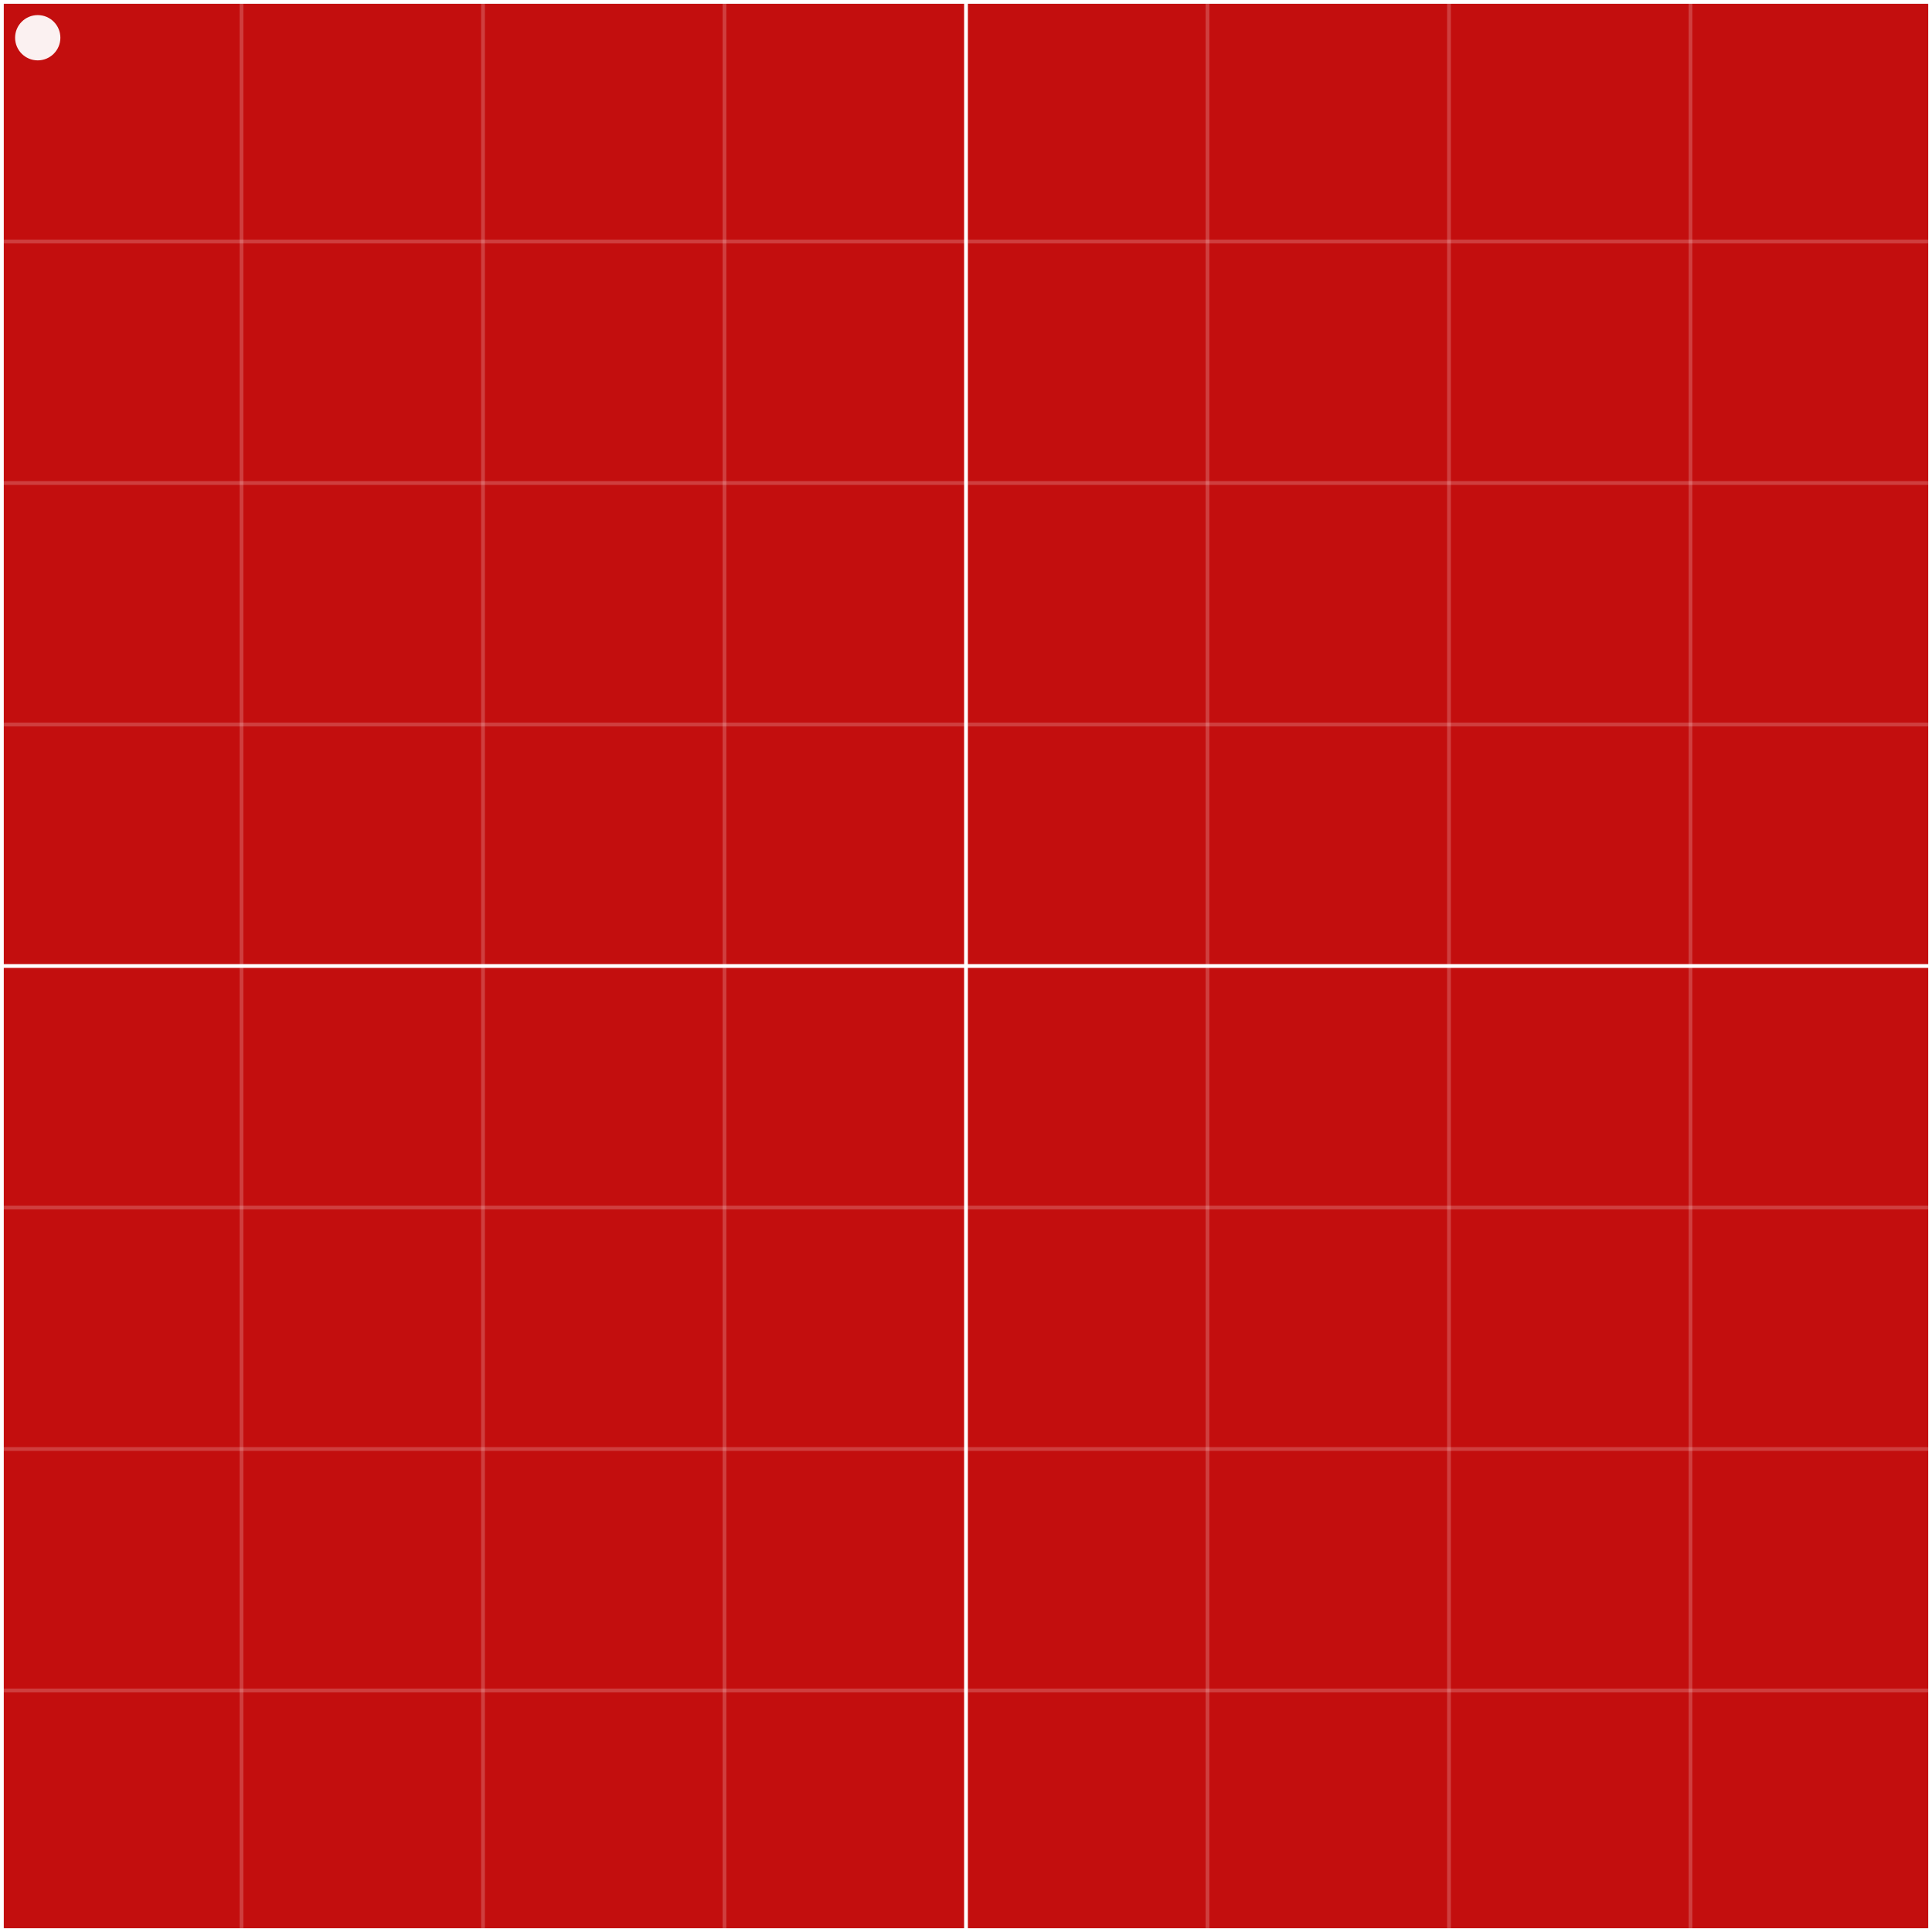
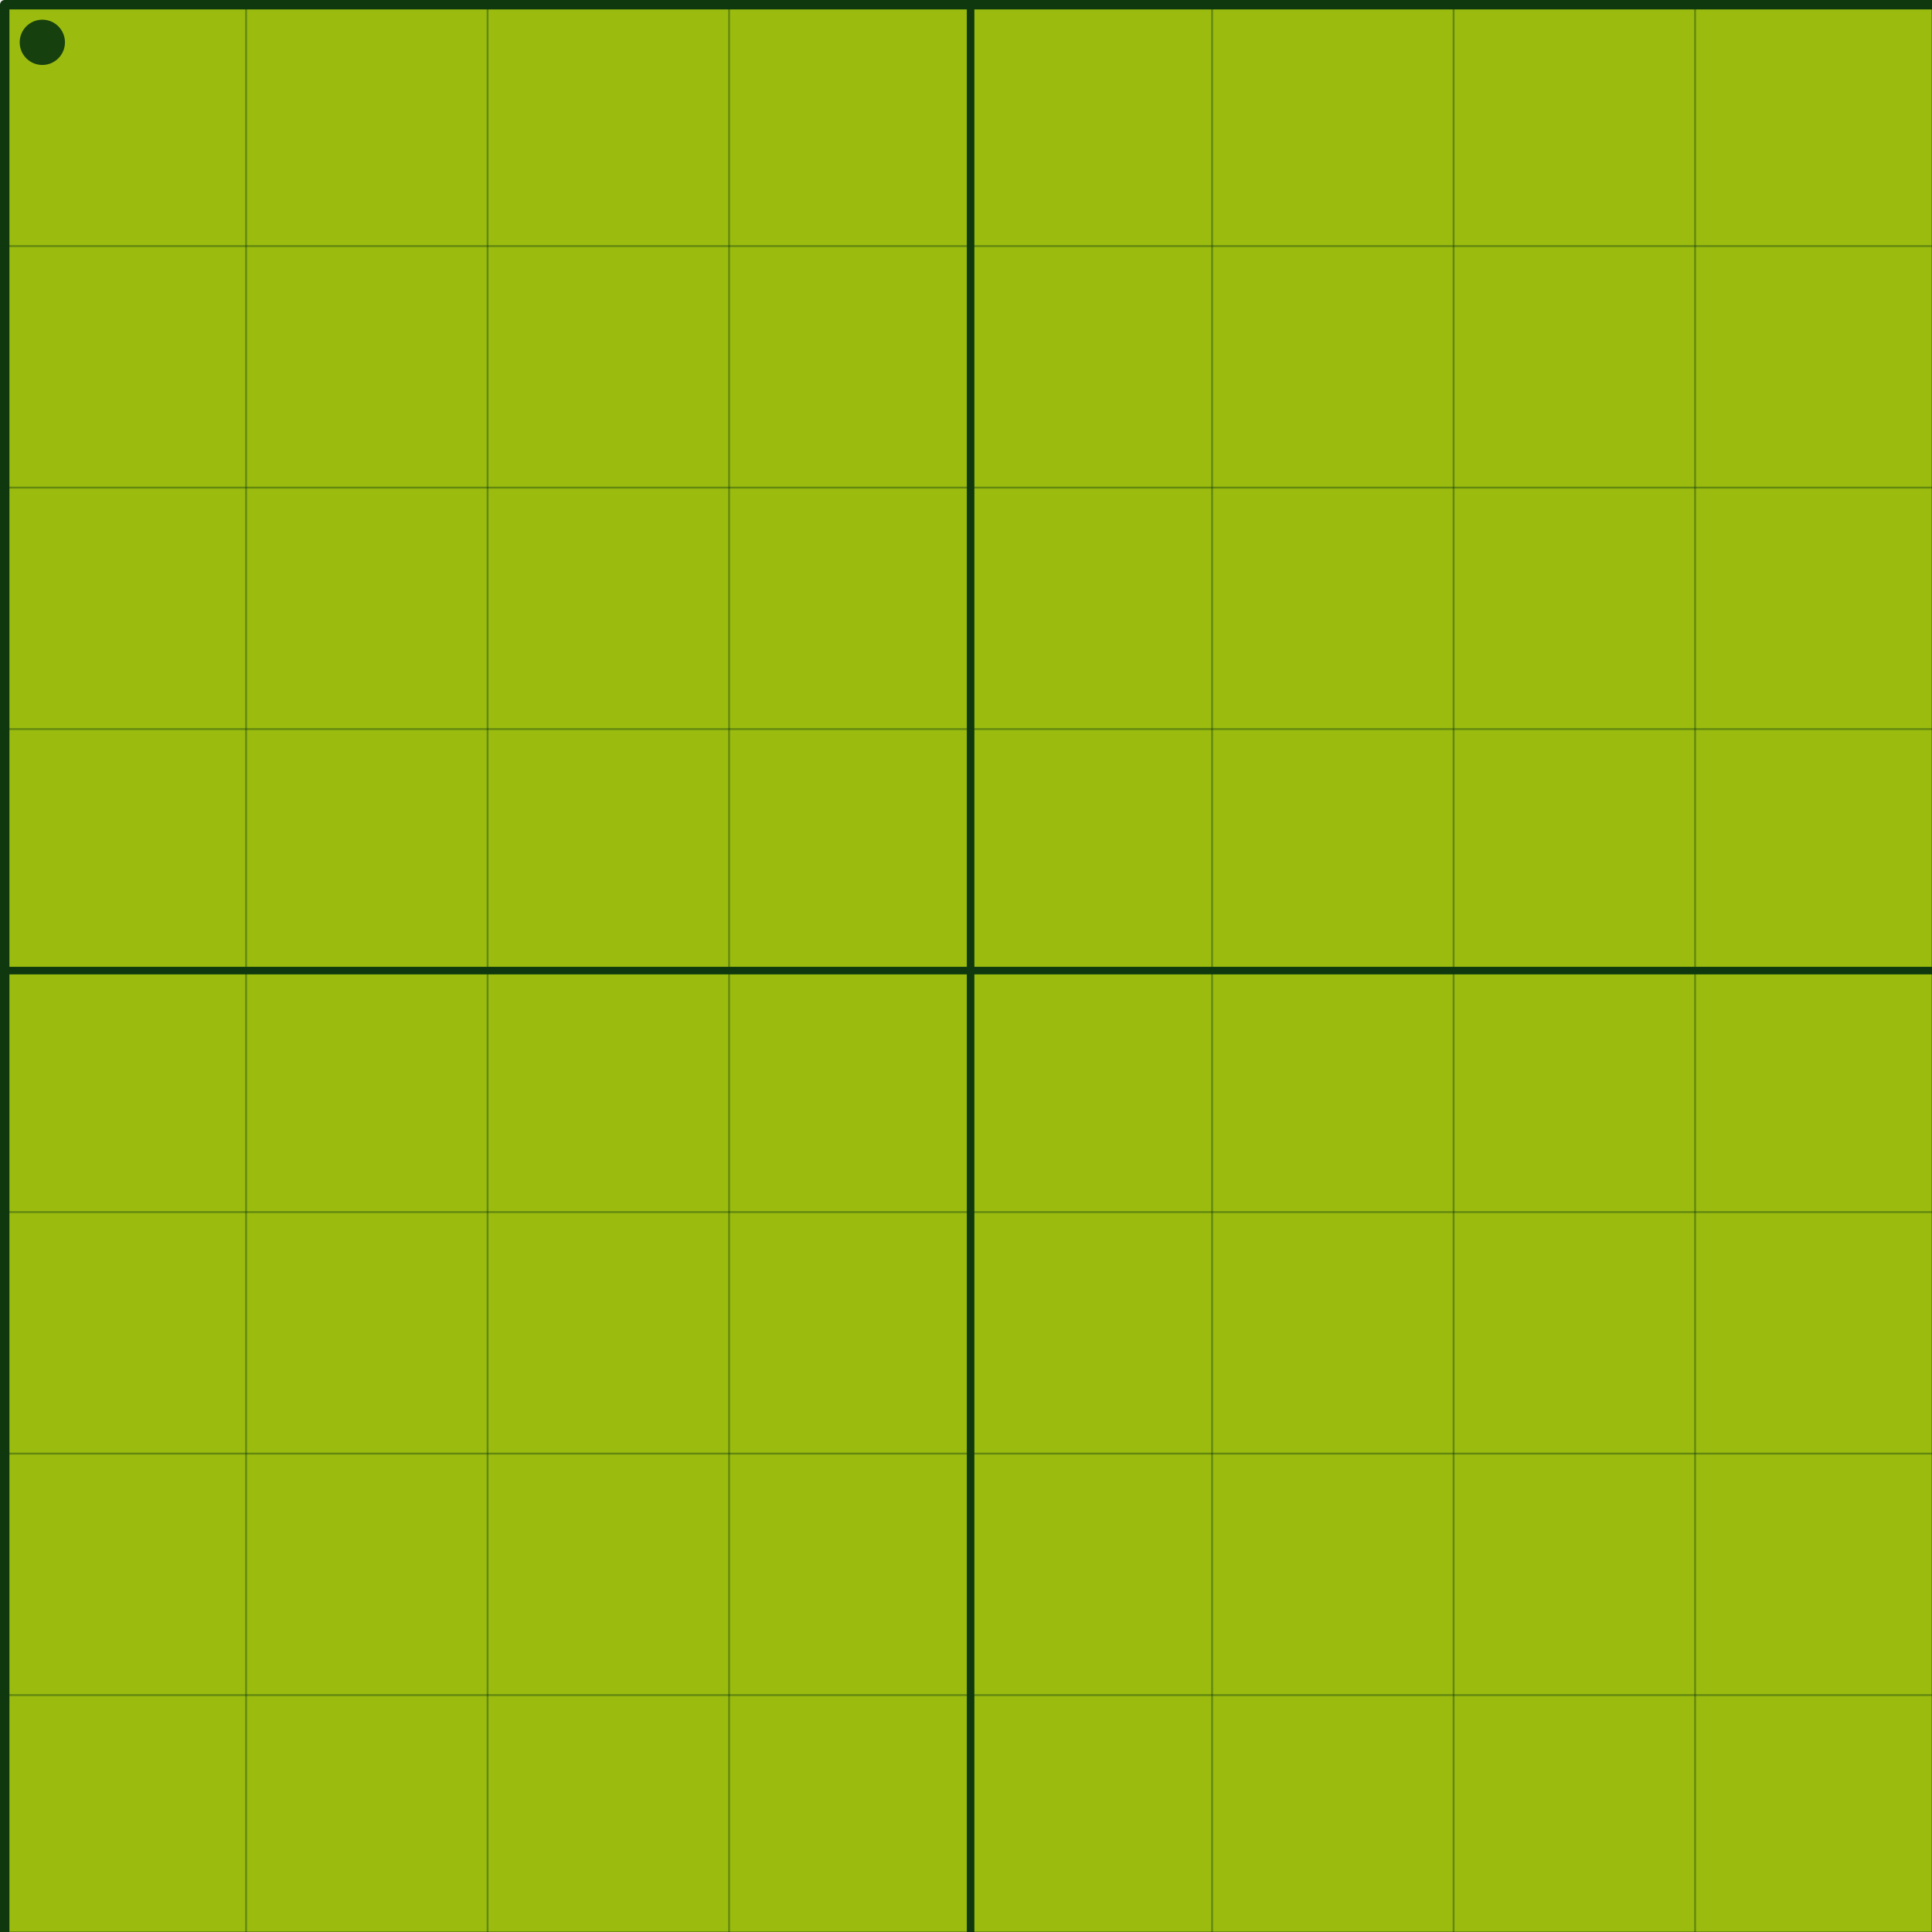
<svg xmlns="http://www.w3.org/2000/svg" width="1024" height="1024" viewBox="0 0 270.933 270.933" version="1.1" id="svg8">
  <defs id="defs2" />
  <g id="layer1" transform="translate(0,-270.5417)" style="display:inline" />
  <g id="layer3" />
  <g id="layer2" style="display:inline">
-     <g id="red">
-       <rect transform="translate(0,-270.5417)" y="270.559" x="0.018" height="270.898" width="270.898" id="rect895" style="display:inline;opacity:0.94;fill:#c00000;fill-opacity:1;stroke:#fff;stroke-width:0.036;stroke-linejoin:round;stroke-opacity:1" />
-       <path transform="translate(0,-270.5417)" id="path901" d="M 0,270.542 V 541.475 H 270.933 V 270.542 Z" style="display:inline;fill:none;fill-rule:evenodd;stroke:#fff;stroke-width:1.058;stroke-linecap:butt;stroke-linejoin:miter;stroke-miterlimit:4;stroke-dasharray:none;stroke-opacity:1" />
-       <circle transform="translate(0,-270.5417)" style="display:inline;opacity:0.94;fill:#ffffff;fill-opacity:1;stroke-width:0.353;stroke-linejoin:round;stroke-opacity:0.2" id="path853" cx="5.292" cy="275.833" r="3.175" />
-       <path style="display:inline;fill:none;fill-rule:evenodd;stroke:#fff;stroke-width:0.529;stroke-linecap:butt;stroke-linejoin:miter;stroke-miterlimit:4;stroke-dasharray:none;stroke-opacity:0.2" d="M 67.733,0 V 270.933" id="path903-6" />
-       <path style="display:inline;fill:none;fill-rule:evenodd;stroke:#fff;stroke-width:0.529;stroke-linecap:butt;stroke-linejoin:miter;stroke-miterlimit:4;stroke-dasharray:none;stroke-opacity:0.2" d="M 101.6,0 V 270.933" id="path936" />
-       <path id="path942" d="M 33.867,0 V 270.933" style="display:inline;fill:none;fill-rule:evenodd;stroke:#fff;stroke-width:0.529;stroke-linecap:butt;stroke-linejoin:miter;stroke-miterlimit:4;stroke-dasharray:none;stroke-opacity:0.2" />
-       <path id="path944" d="M 203.2,0 V 270.933" style="display:inline;fill:none;fill-rule:evenodd;stroke:#fff;stroke-width:0.529;stroke-linecap:butt;stroke-linejoin:miter;stroke-miterlimit:4;stroke-dasharray:none;stroke-opacity:0.2" />
-       <path id="path946" d="M 237.067,0 V 270.933" style="display:inline;fill:none;fill-rule:evenodd;stroke:#fff;stroke-width:0.529;stroke-linecap:butt;stroke-linejoin:miter;stroke-miterlimit:4;stroke-dasharray:none;stroke-opacity:0.2" />
-       <path style="display:inline;fill:none;fill-rule:evenodd;stroke:#fff;stroke-width:0.529;stroke-linecap:butt;stroke-linejoin:miter;stroke-miterlimit:4;stroke-dasharray:none;stroke-opacity:0.2" d="M 169.333,0 V 270.933" id="path948" />
-       <path id="path950" d="M 270.933,67.733 H 3.5e-6" style="display:inline;fill:none;fill-rule:evenodd;stroke:#fff;stroke-width:0.529;stroke-linecap:butt;stroke-linejoin:miter;stroke-miterlimit:4;stroke-dasharray:none;stroke-opacity:0.2" />
-       <path id="path952" d="M 270.933,101.6 H 3.5e-6" style="display:inline;fill:none;fill-rule:evenodd;stroke:#fff;stroke-width:0.529;stroke-linecap:butt;stroke-linejoin:miter;stroke-miterlimit:4;stroke-dasharray:none;stroke-opacity:0.2" />
-       <path style="display:inline;fill:none;fill-rule:evenodd;stroke:#fff;stroke-width:0.529;stroke-linecap:butt;stroke-linejoin:miter;stroke-miterlimit:4;stroke-dasharray:none;stroke-opacity:0.2" d="M 270.933,33.867 H 3.5e-6" id="path954" />
-       <path style="display:inline;fill:none;fill-rule:evenodd;stroke:#fff;stroke-width:0.529;stroke-linecap:butt;stroke-linejoin:miter;stroke-miterlimit:4;stroke-dasharray:none;stroke-opacity:0.2" d="M 270.933,203.2 H 3.5e-6" id="path956" />
-       <path style="display:inline;fill:none;fill-rule:evenodd;stroke:#fff;stroke-width:0.529;stroke-linecap:butt;stroke-linejoin:miter;stroke-miterlimit:4;stroke-dasharray:none;stroke-opacity:0.2" d="M 270.933,237.067 H 3.5e-6" id="path958" />
-       <path id="path960" d="M 270.933,169.333 H 3.5e-6" style="display:inline;fill:none;fill-rule:evenodd;stroke:#fff;stroke-width:0.529;stroke-linecap:butt;stroke-linejoin:miter;stroke-miterlimit:4;stroke-dasharray:none;stroke-opacity:0.2" />
-       <path id="path903" d="M 135.467,270.542 V 541.475" style="display:inline;fill:none;fill-rule:evenodd;stroke:#fff;stroke-width:0.529;stroke-linecap:butt;stroke-linejoin:miter;stroke-miterlimit:4;stroke-dasharray:none;stroke-opacity:1" transform="translate(0,-270.5417)" />
-       <path style="display:inline;fill:none;fill-rule:evenodd;stroke:#fff;stroke-width:0.529;stroke-linecap:butt;stroke-linejoin:miter;stroke-miterlimit:4;stroke-dasharray:none;stroke-opacity:1" d="M 270.933,406.008 H 0" id="path905" transform="translate(0,-270.5417)" />
+     <g transform="translate(-287.7617)" id="red">
+       <rect y="0.018" x="0.018" height="270.898" width="270.898" id="rect895" style="display:inline;opacity:1;fill:#c00000;fill-opacity:1;stroke:#ffffff;stroke-width:0.036;stroke-linejoin:round;stroke-opacity:1" />
+       <path id="path901" d="M 0,0 V 270.933 H 270.933 V 0 Z" style="display:inline;fill:none;fill-rule:evenodd;stroke:#ffffff;stroke-width:1.058;stroke-linecap:butt;stroke-linejoin:miter;stroke-miterlimit:4;stroke-dasharray:none;stroke-opacity:1" />
+       <circle style="display:inline;opacity:0.94;fill:#ffffff;fill-opacity:1;stroke-width:0.353;stroke-linejoin:round;stroke-opacity:0.2" id="path853" cx="5.292" cy="5.292" r="3.175" />
+       <path style="display:inline;fill:none;fill-rule:evenodd;stroke:#ffffff;stroke-width:0.529;stroke-linecap:butt;stroke-linejoin:miter;stroke-miterlimit:4;stroke-dasharray:none;stroke-opacity:0.2" d="M 67.733,0 V 270.933" id="path903-6" />
+       <path style="display:inline;fill:none;fill-rule:evenodd;stroke:#ffffff;stroke-width:0.529;stroke-linecap:butt;stroke-linejoin:miter;stroke-miterlimit:4;stroke-dasharray:none;stroke-opacity:0.2" d="M 101.6,0 V 270.933" id="path936" />
+       <path id="path942" d="M 33.867,0 V 270.933" style="display:inline;fill:none;fill-rule:evenodd;stroke:#ffffff;stroke-width:0.529;stroke-linecap:butt;stroke-linejoin:miter;stroke-miterlimit:4;stroke-dasharray:none;stroke-opacity:0.2" />
+       <path id="path944" d="M 203.2,0 V 270.933" style="display:inline;fill:none;fill-rule:evenodd;stroke:#ffffff;stroke-width:0.529;stroke-linecap:butt;stroke-linejoin:miter;stroke-miterlimit:4;stroke-dasharray:none;stroke-opacity:0.2" />
+       <path id="path946" d="M 237.067,0 V 270.933" style="display:inline;fill:none;fill-rule:evenodd;stroke:#ffffff;stroke-width:0.529;stroke-linecap:butt;stroke-linejoin:miter;stroke-miterlimit:4;stroke-dasharray:none;stroke-opacity:0.2" />
+       <path style="display:inline;fill:none;fill-rule:evenodd;stroke:#ffffff;stroke-width:0.529;stroke-linecap:butt;stroke-linejoin:miter;stroke-miterlimit:4;stroke-dasharray:none;stroke-opacity:0.2" d="M 169.333,0 V 270.933" id="path948" />
+       <path id="path950" d="M 270.933,67.733 H 3.5e-6" style="display:inline;fill:none;fill-rule:evenodd;stroke:#ffffff;stroke-width:0.529;stroke-linecap:butt;stroke-linejoin:miter;stroke-miterlimit:4;stroke-dasharray:none;stroke-opacity:0.2" />
+       <path id="path952" d="M 270.933,101.6 H 3.5e-6" style="display:inline;fill:none;fill-rule:evenodd;stroke:#ffffff;stroke-width:0.529;stroke-linecap:butt;stroke-linejoin:miter;stroke-miterlimit:4;stroke-dasharray:none;stroke-opacity:0.2" />
+       <path style="display:inline;fill:none;fill-rule:evenodd;stroke:#ffffff;stroke-width:0.529;stroke-linecap:butt;stroke-linejoin:miter;stroke-miterlimit:4;stroke-dasharray:none;stroke-opacity:0.2" d="M 270.933,33.867 H 3.5e-6" id="path954" />
+       <path style="display:inline;fill:none;fill-rule:evenodd;stroke:#ffffff;stroke-width:0.529;stroke-linecap:butt;stroke-linejoin:miter;stroke-miterlimit:4;stroke-dasharray:none;stroke-opacity:0.2" d="M 270.933,203.2 H 3.5e-6" id="path956" />
+       <path style="display:inline;fill:none;fill-rule:evenodd;stroke:#ffffff;stroke-width:0.529;stroke-linecap:butt;stroke-linejoin:miter;stroke-miterlimit:4;stroke-dasharray:none;stroke-opacity:0.2" d="M 270.933,237.067 H 3.5e-6" id="path958" />
+       <path id="path960" d="M 270.933,169.333 H 3.5e-6" style="display:inline;fill:none;fill-rule:evenodd;stroke:#ffffff;stroke-width:0.529;stroke-linecap:butt;stroke-linejoin:miter;stroke-miterlimit:4;stroke-dasharray:none;stroke-opacity:0.2" />
+       <path id="path903" d="M 135.467,0 V 270.933" style="display:inline;fill:none;fill-rule:evenodd;stroke:#ffffff;stroke-width:0.529;stroke-linecap:butt;stroke-linejoin:miter;stroke-miterlimit:4;stroke-dasharray:none;stroke-opacity:1" />
+       <path style="display:inline;fill:none;fill-rule:evenodd;stroke:#ffffff;stroke-width:0.529;stroke-linecap:butt;stroke-linejoin:miter;stroke-miterlimit:4;stroke-dasharray:none;stroke-opacity:1" d="M 270.933,135.467 H 0" id="path905" />
    </g>
    <g id="blue">
-       <rect style="display:inline;opacity:0.94;fill:#0000ff;fill-opacity:1;stroke:#ffffff;stroke-width:0.036;stroke-linejoin:round;stroke-opacity:1" id="rect895-6" width="270.898" height="270.898" x="318.047" y="0.547" />
+       <rect style="display:inline;opacity:1;fill:#0000ff;fill-opacity:1;stroke:#ffffff;stroke-width:0.036;stroke-linejoin:round;stroke-opacity:1" id="rect895-6" width="270.898" height="270.898" x="318.047" y="0.547" />
      <path style="display:inline;fill:none;fill-rule:evenodd;stroke:#ffffff;stroke-width:1.058;stroke-linecap:butt;stroke-linejoin:miter;stroke-miterlimit:4;stroke-dasharray:none;stroke-opacity:1" d="M 318.029,0.529 V 271.462 H 588.962 V 0.529 Z" id="path901-7" />
      <circle r="3.175" cy="5.821" cx="323.321" id="path853-5" style="display:inline;opacity:0.94;fill:#ffffff;fill-opacity:1;stroke-width:0.353;stroke-linejoin:round;stroke-opacity:0.2" />
      <path id="path903-6-3" d="M 385.762,0.529 V 271.462" style="display:inline;fill:none;fill-rule:evenodd;stroke:#ffffff;stroke-width:0.529;stroke-linecap:butt;stroke-linejoin:miter;stroke-miterlimit:4;stroke-dasharray:none;stroke-opacity:0.2" />
      <path id="path936-5" d="M 419.629,0.529 V 271.462" style="display:inline;fill:none;fill-rule:evenodd;stroke:#ffffff;stroke-width:0.529;stroke-linecap:butt;stroke-linejoin:miter;stroke-miterlimit:4;stroke-dasharray:none;stroke-opacity:0.2" />
      <path style="display:inline;fill:none;fill-rule:evenodd;stroke:#ffffff;stroke-width:0.529;stroke-linecap:butt;stroke-linejoin:miter;stroke-miterlimit:4;stroke-dasharray:none;stroke-opacity:0.2" d="M 351.896,0.529 V 271.462" id="path942-6" />
      <path style="display:inline;fill:none;fill-rule:evenodd;stroke:#ffffff;stroke-width:0.529;stroke-linecap:butt;stroke-linejoin:miter;stroke-miterlimit:4;stroke-dasharray:none;stroke-opacity:0.2" d="M 521.229,0.529 V 271.462" id="path944-2" />
      <path style="display:inline;fill:none;fill-rule:evenodd;stroke:#ffffff;stroke-width:0.529;stroke-linecap:butt;stroke-linejoin:miter;stroke-miterlimit:4;stroke-dasharray:none;stroke-opacity:0.2" d="M 555.096,0.529 V 271.462" id="path946-9" />
      <path id="path948-1" d="M 487.363,0.529 V 271.462" style="display:inline;fill:none;fill-rule:evenodd;stroke:#ffffff;stroke-width:0.529;stroke-linecap:butt;stroke-linejoin:miter;stroke-miterlimit:4;stroke-dasharray:none;stroke-opacity:0.2" />
      <path style="display:inline;fill:none;fill-rule:evenodd;stroke:#ffffff;stroke-width:0.529;stroke-linecap:butt;stroke-linejoin:miter;stroke-miterlimit:4;stroke-dasharray:none;stroke-opacity:0.2" d="M 588.962,68.262 H 318.029" id="path950-2" />
      <path style="display:inline;fill:none;fill-rule:evenodd;stroke:#ffffff;stroke-width:0.529;stroke-linecap:butt;stroke-linejoin:miter;stroke-miterlimit:4;stroke-dasharray:none;stroke-opacity:0.2" d="M 588.962,102.129 H 318.029" id="path952-7" />
      <path id="path954-0" d="M 588.962,34.396 H 318.029" style="display:inline;fill:none;fill-rule:evenodd;stroke:#ffffff;stroke-width:0.529;stroke-linecap:butt;stroke-linejoin:miter;stroke-miterlimit:4;stroke-dasharray:none;stroke-opacity:0.2" />
      <path id="path956-9" d="M 588.962,203.729 H 318.029" style="display:inline;fill:none;fill-rule:evenodd;stroke:#ffffff;stroke-width:0.529;stroke-linecap:butt;stroke-linejoin:miter;stroke-miterlimit:4;stroke-dasharray:none;stroke-opacity:0.2" />
      <path id="path958-3" d="M 588.962,237.596 H 318.029" style="display:inline;fill:none;fill-rule:evenodd;stroke:#ffffff;stroke-width:0.529;stroke-linecap:butt;stroke-linejoin:miter;stroke-miterlimit:4;stroke-dasharray:none;stroke-opacity:0.2" />
      <path style="display:inline;fill:none;fill-rule:evenodd;stroke:#ffffff;stroke-width:0.529;stroke-linecap:butt;stroke-linejoin:miter;stroke-miterlimit:4;stroke-dasharray:none;stroke-opacity:0.2" d="M 588.962,169.863 H 318.029" id="path960-6" />
      <path style="display:inline;fill:none;fill-rule:evenodd;stroke:#ffffff;stroke-width:0.529;stroke-linecap:butt;stroke-linejoin:miter;stroke-miterlimit:4;stroke-dasharray:none;stroke-opacity:1" d="M 453.496,0.529 V 271.462" id="path903-0" />
      <path id="path905-6" d="M 588.962,135.996 H 318.029" style="display:inline;fill:none;fill-rule:evenodd;stroke:#ffffff;stroke-width:0.529;stroke-linecap:butt;stroke-linejoin:miter;stroke-miterlimit:4;stroke-dasharray:none;stroke-opacity:1" />
    </g>
    <g id="dark">
-       <rect y="0.547" x="635.547" height="270.898" width="270.898" id="rect895-6-6" style="display:inline;opacity:0.94;fill:#303030;fill-opacity:1;stroke:#ffffff;stroke-width:0.036;stroke-linejoin:round;stroke-opacity:1" />
+       <rect y="0.547" x="635.547" height="270.898" width="270.898" id="rect895-6-6" style="display:inline;opacity:1;fill:#303030;fill-opacity:1;stroke:#ffffff;stroke-width:0.036;stroke-linejoin:round;stroke-opacity:1" />
      <path id="path901-7-1" d="M 635.529,0.529 V 271.462 H 906.462 V 0.529 Z" style="display:inline;fill:none;fill-rule:evenodd;stroke:#ffffff;stroke-width:1.058;stroke-linecap:butt;stroke-linejoin:miter;stroke-miterlimit:4;stroke-dasharray:none;stroke-opacity:1" />
      <circle style="display:inline;opacity:0.94;fill:#ffffff;fill-opacity:1;stroke-width:0.353;stroke-linejoin:round;stroke-opacity:0.2" id="path853-5-8" cx="640.821" cy="5.821" r="3.175" />
      <path style="display:inline;fill:none;fill-rule:evenodd;stroke:#ffffff;stroke-width:0.529;stroke-linecap:butt;stroke-linejoin:miter;stroke-miterlimit:4;stroke-dasharray:none;stroke-opacity:0.2" d="M 703.263,0.529 V 271.462" id="path903-6-3-7" />
      <path style="display:inline;fill:none;fill-rule:evenodd;stroke:#ffffff;stroke-width:0.529;stroke-linecap:butt;stroke-linejoin:miter;stroke-miterlimit:4;stroke-dasharray:none;stroke-opacity:0.2" d="M 737.129,0.529 V 271.462" id="path936-5-9" />
      <path id="path942-6-2" d="M 669.396,0.529 V 271.462" style="display:inline;fill:none;fill-rule:evenodd;stroke:#ffffff;stroke-width:0.529;stroke-linecap:butt;stroke-linejoin:miter;stroke-miterlimit:4;stroke-dasharray:none;stroke-opacity:0.2" />
      <path id="path944-2-0" d="M 838.729,0.529 V 271.462" style="display:inline;fill:none;fill-rule:evenodd;stroke:#ffffff;stroke-width:0.529;stroke-linecap:butt;stroke-linejoin:miter;stroke-miterlimit:4;stroke-dasharray:none;stroke-opacity:0.2" />
      <path id="path946-9-2" d="M 872.596,0.529 V 271.462" style="display:inline;fill:none;fill-rule:evenodd;stroke:#ffffff;stroke-width:0.529;stroke-linecap:butt;stroke-linejoin:miter;stroke-miterlimit:4;stroke-dasharray:none;stroke-opacity:0.2" />
      <path style="display:inline;fill:none;fill-rule:evenodd;stroke:#ffffff;stroke-width:0.529;stroke-linecap:butt;stroke-linejoin:miter;stroke-miterlimit:4;stroke-dasharray:none;stroke-opacity:0.2" d="M 804.863,0.529 V 271.462" id="path948-1-3" />
      <path id="path950-2-7" d="M 906.462,68.262 H 635.529" style="display:inline;fill:none;fill-rule:evenodd;stroke:#ffffff;stroke-width:0.529;stroke-linecap:butt;stroke-linejoin:miter;stroke-miterlimit:4;stroke-dasharray:none;stroke-opacity:0.2" />
      <path id="path952-7-5" d="M 906.462,102.129 H 635.529" style="display:inline;fill:none;fill-rule:evenodd;stroke:#ffffff;stroke-width:0.529;stroke-linecap:butt;stroke-linejoin:miter;stroke-miterlimit:4;stroke-dasharray:none;stroke-opacity:0.2" />
      <path style="display:inline;fill:none;fill-rule:evenodd;stroke:#ffffff;stroke-width:0.529;stroke-linecap:butt;stroke-linejoin:miter;stroke-miterlimit:4;stroke-dasharray:none;stroke-opacity:0.2" d="M 906.462,34.396 H 635.529" id="path954-0-9" />
      <path style="display:inline;fill:none;fill-rule:evenodd;stroke:#ffffff;stroke-width:0.529;stroke-linecap:butt;stroke-linejoin:miter;stroke-miterlimit:4;stroke-dasharray:none;stroke-opacity:0.2" d="M 906.462,203.729 H 635.529" id="path956-9-2" />
      <path style="display:inline;fill:none;fill-rule:evenodd;stroke:#ffffff;stroke-width:0.529;stroke-linecap:butt;stroke-linejoin:miter;stroke-miterlimit:4;stroke-dasharray:none;stroke-opacity:0.2" d="M 906.462,237.596 H 635.529" id="path958-3-2" />
      <path id="path960-6-8" d="M 906.462,169.863 H 635.529" style="display:inline;fill:none;fill-rule:evenodd;stroke:#ffffff;stroke-width:0.529;stroke-linecap:butt;stroke-linejoin:miter;stroke-miterlimit:4;stroke-dasharray:none;stroke-opacity:0.2" />
      <path id="path903-0-9" d="M 770.996,0.529 V 271.462" style="display:inline;fill:none;fill-rule:evenodd;stroke:#ffffff;stroke-width:0.529;stroke-linecap:butt;stroke-linejoin:miter;stroke-miterlimit:4;stroke-dasharray:none;stroke-opacity:1" />
      <path style="display:inline;fill:none;fill-rule:evenodd;stroke:#ffffff;stroke-width:0.529;stroke-linecap:butt;stroke-linejoin:miter;stroke-miterlimit:4;stroke-dasharray:none;stroke-opacity:1" d="M 906.462,135.996 H 635.529" id="path905-6-7" />
    </g>
+     <g transform="translate(0.6436328,-304.1563)" id="g1225">
+       <rect style="display:inline;fill:#9bbc0f;fill-opacity:1;stroke:#0f380f;stroke-width:1.323;stroke-linejoin:round;stroke-miterlimit:4;stroke-dasharray:none;stroke-opacity:1" id="rect895-6-6-6" width="270.898" height="270.898" x="0.018" y="304.818" />
+       <path style="display:inline;opacity:0.4;fill:none;fill-rule:evenodd;stroke:#0f380f;stroke-width:0.265;stroke-linecap:butt;stroke-linejoin:miter;stroke-miterlimit:4;stroke-dasharray:none;stroke-opacity:1" d="M 0,304.8 V 575.733 H 270.933 V 304.8 Z" id="path901-7-1-7" />
+       <circle r="3.175" cy="310.092" cx="5.292" id="path853-5-8-5" style="display:inline;opacity:0.94;fill:#0f380f;fill-opacity:1;stroke:none;stroke-width:0.353;stroke-linejoin:round;stroke-opacity:1" />
+       <path id="path903-6-3-7-3" d="M 67.733,304.8 V 575.733" style="display:inline;opacity:0.4;fill:none;fill-rule:evenodd;stroke:#0f380f;stroke-width:0.265;stroke-linecap:butt;stroke-linejoin:miter;stroke-miterlimit:4;stroke-dasharray:none;stroke-opacity:1" />
+       <path id="path936-5-9-5" d="M 101.6,304.8 V 575.733" style="display:inline;opacity:0.4;fill:none;fill-rule:evenodd;stroke:#0f380f;stroke-width:0.265;stroke-linecap:butt;stroke-linejoin:miter;stroke-miterlimit:4;stroke-dasharray:none;stroke-opacity:1" />
+       <path style="display:inline;opacity:0.4;fill:none;fill-rule:evenodd;stroke:#0f380f;stroke-width:0.265;stroke-linecap:butt;stroke-linejoin:miter;stroke-miterlimit:4;stroke-dasharray:none;stroke-opacity:1" d="M 33.867,304.8 V 575.733" id="path942-6-2-6" />
+       <path style="display:inline;opacity:0.4;fill:none;fill-rule:evenodd;stroke:#0f380f;stroke-width:0.265;stroke-linecap:butt;stroke-linejoin:miter;stroke-miterlimit:4;stroke-dasharray:none;stroke-opacity:1" d="M 203.2,304.8 V 575.733" id="path944-2-0-2" />
+       <path style="display:inline;opacity:0.4;fill:none;fill-rule:evenodd;stroke:#0f380f;stroke-width:0.265;stroke-linecap:butt;stroke-linejoin:miter;stroke-miterlimit:4;stroke-dasharray:none;stroke-opacity:1" d="M 237.067,304.8 V 575.733" id="path946-9-2-9" />
+       <path id="path948-1-3-1" d="M 169.333,304.8 V 575.733" style="display:inline;opacity:0.4;fill:none;fill-rule:evenodd;stroke:#0f380f;stroke-width:0.265;stroke-linecap:butt;stroke-linejoin:miter;stroke-miterlimit:4;stroke-dasharray:none;stroke-opacity:1" />
+       <path style="display:inline;opacity:0.4;fill:none;fill-rule:evenodd;stroke:#0f380f;stroke-width:0.265;stroke-linecap:butt;stroke-linejoin:miter;stroke-miterlimit:4;stroke-dasharray:none;stroke-opacity:1" d="M 270.933,372.533 H 0" id="path950-2-7-2" />
+       <path style="display:inline;opacity:0.4;fill:none;fill-rule:evenodd;stroke:#0f380f;stroke-width:0.265;stroke-linecap:butt;stroke-linejoin:miter;stroke-miterlimit:4;stroke-dasharray:none;stroke-opacity:1" d="M 270.933,406.4 H 0" id="path952-7-5-7" />
+       <path id="path954-0-9-0" d="M 270.933,338.667 H 0" style="display:inline;opacity:0.4;fill:none;fill-rule:evenodd;stroke:#0f380f;stroke-width:0.265;stroke-linecap:butt;stroke-linejoin:miter;stroke-miterlimit:4;stroke-dasharray:none;stroke-opacity:1" />
+       <path id="path956-9-2-9" d="M 270.933,508 H 0" style="display:inline;opacity:0.4;fill:none;fill-rule:evenodd;stroke:#0f380f;stroke-width:0.265;stroke-linecap:butt;stroke-linejoin:miter;stroke-miterlimit:4;stroke-dasharray:none;stroke-opacity:1" />
+       <path id="path958-3-2-3" d="M 270.933,541.867 H 0" style="display:inline;opacity:0.4;fill:none;fill-rule:evenodd;stroke:#0f380f;stroke-width:0.265;stroke-linecap:butt;stroke-linejoin:miter;stroke-miterlimit:4;stroke-dasharray:none;stroke-opacity:1" />
+       <path style="display:inline;opacity:0.4;fill:none;fill-rule:evenodd;stroke:#0f380f;stroke-width:0.265;stroke-linecap:butt;stroke-linejoin:miter;stroke-miterlimit:4;stroke-dasharray:none;stroke-opacity:1" d="M 270.933,474.133 H 0" id="path960-6-8-6" />
+       <path style="display:inline;fill:none;fill-rule:evenodd;stroke:#0f380f;stroke-width:1.058;stroke-linecap:butt;stroke-linejoin:miter;stroke-miterlimit:4;stroke-dasharray:none;stroke-opacity:1" d="M 135.467,304.8 V 575.733" id="path903-0-9-0" />
+       <path id="path905-6-7-6" d="M 270.933,440.267 H 0" style="display:inline;fill:none;fill-rule:evenodd;stroke:#0f380f;stroke-width:1.058;stroke-linecap:butt;stroke-linejoin:miter;stroke-miterlimit:4;stroke-dasharray:none;stroke-opacity:1" />
+     </g>
+     <rect style="stroke-width:3.263" y="633.589" x="279.4" width="313.267" height="208.845" id="background" fill="#9bbc0f" />
+     <circle style="stroke-width:3.263" cx="357.717" cy="711.906" r="26.106" id="f_high" fill="#0f380f" />
+     <circle style="stroke-width:3.263" cx="409.928" cy="711.906" r="26.106" id="f_med" fill="#0f380f" />
+     <circle style="stroke-width:3.263" cx="462.139" cy="711.906" r="26.106" id="f_low" fill="#306230" />
+     <circle style="stroke-width:3.263" cx="514.35" cy="711.906" r="26.106" id="f_inv" fill="#9bbc0f" />
+     <circle style="stroke-width:3.263" cx="357.717" cy="764.117" r="26.106" id="b_high" fill="#8bac0f" />
+     <circle style="stroke-width:3.263" cx="409.928" cy="764.117" r="26.106" id="b_med" fill="#8bac0f" />
+     <circle style="stroke-width:3.263" cx="462.139" cy="764.117" r="26.106" id="b_low" fill="#9bbc0f" />
+     <circle style="stroke-width:3.263" cx="514.35" cy="764.117" r="26.106" id="b_inv" fill="#0f380f" />
  </g>
</svg>
